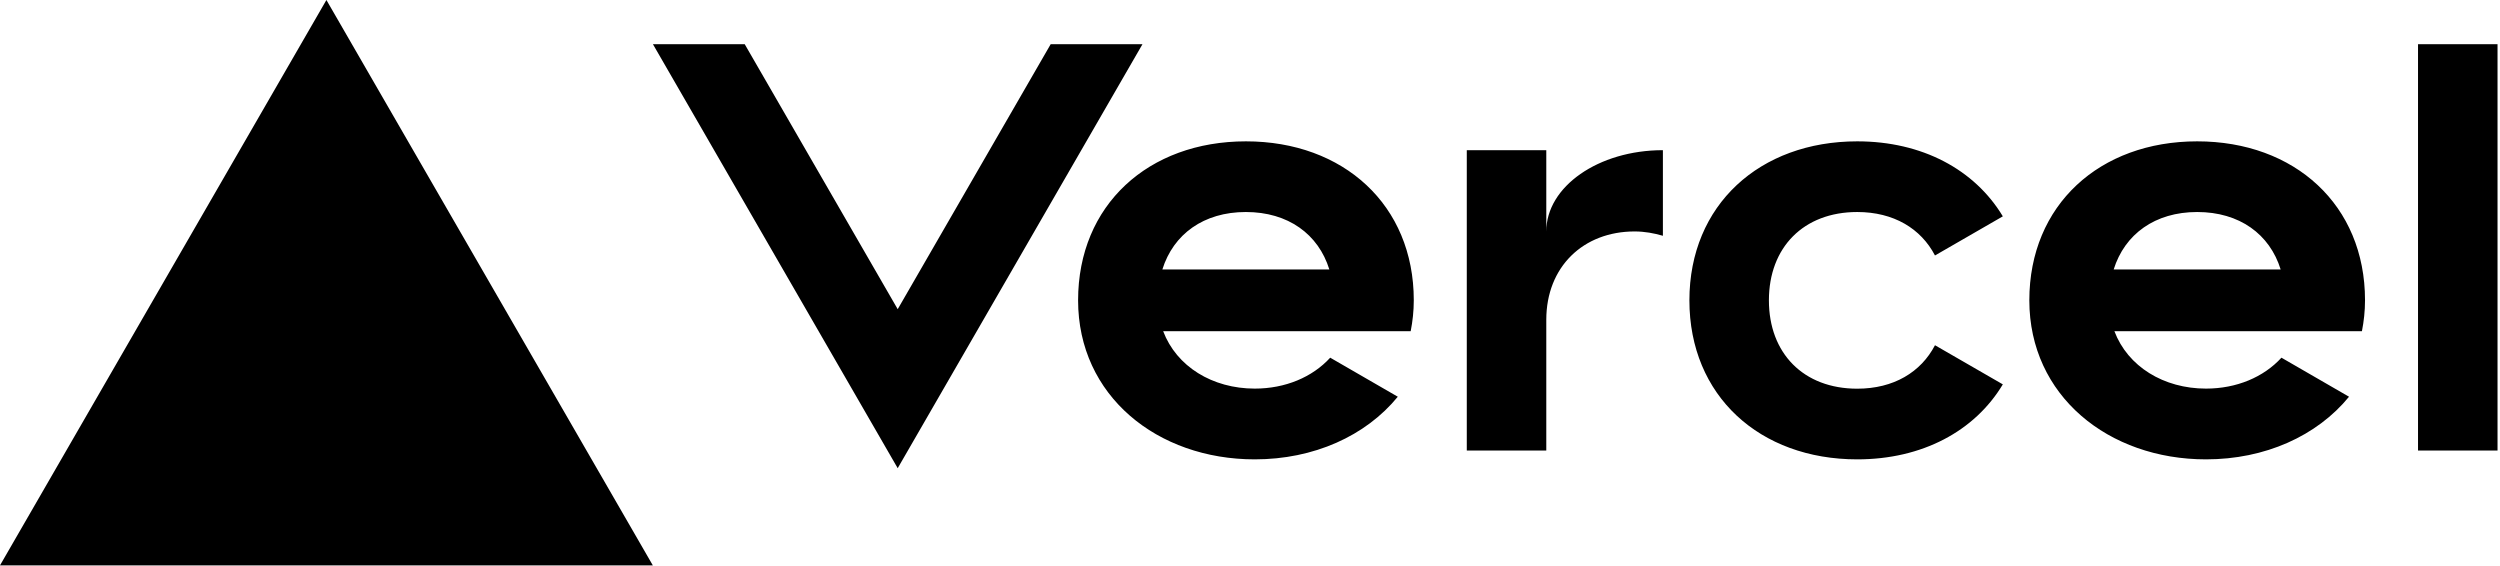
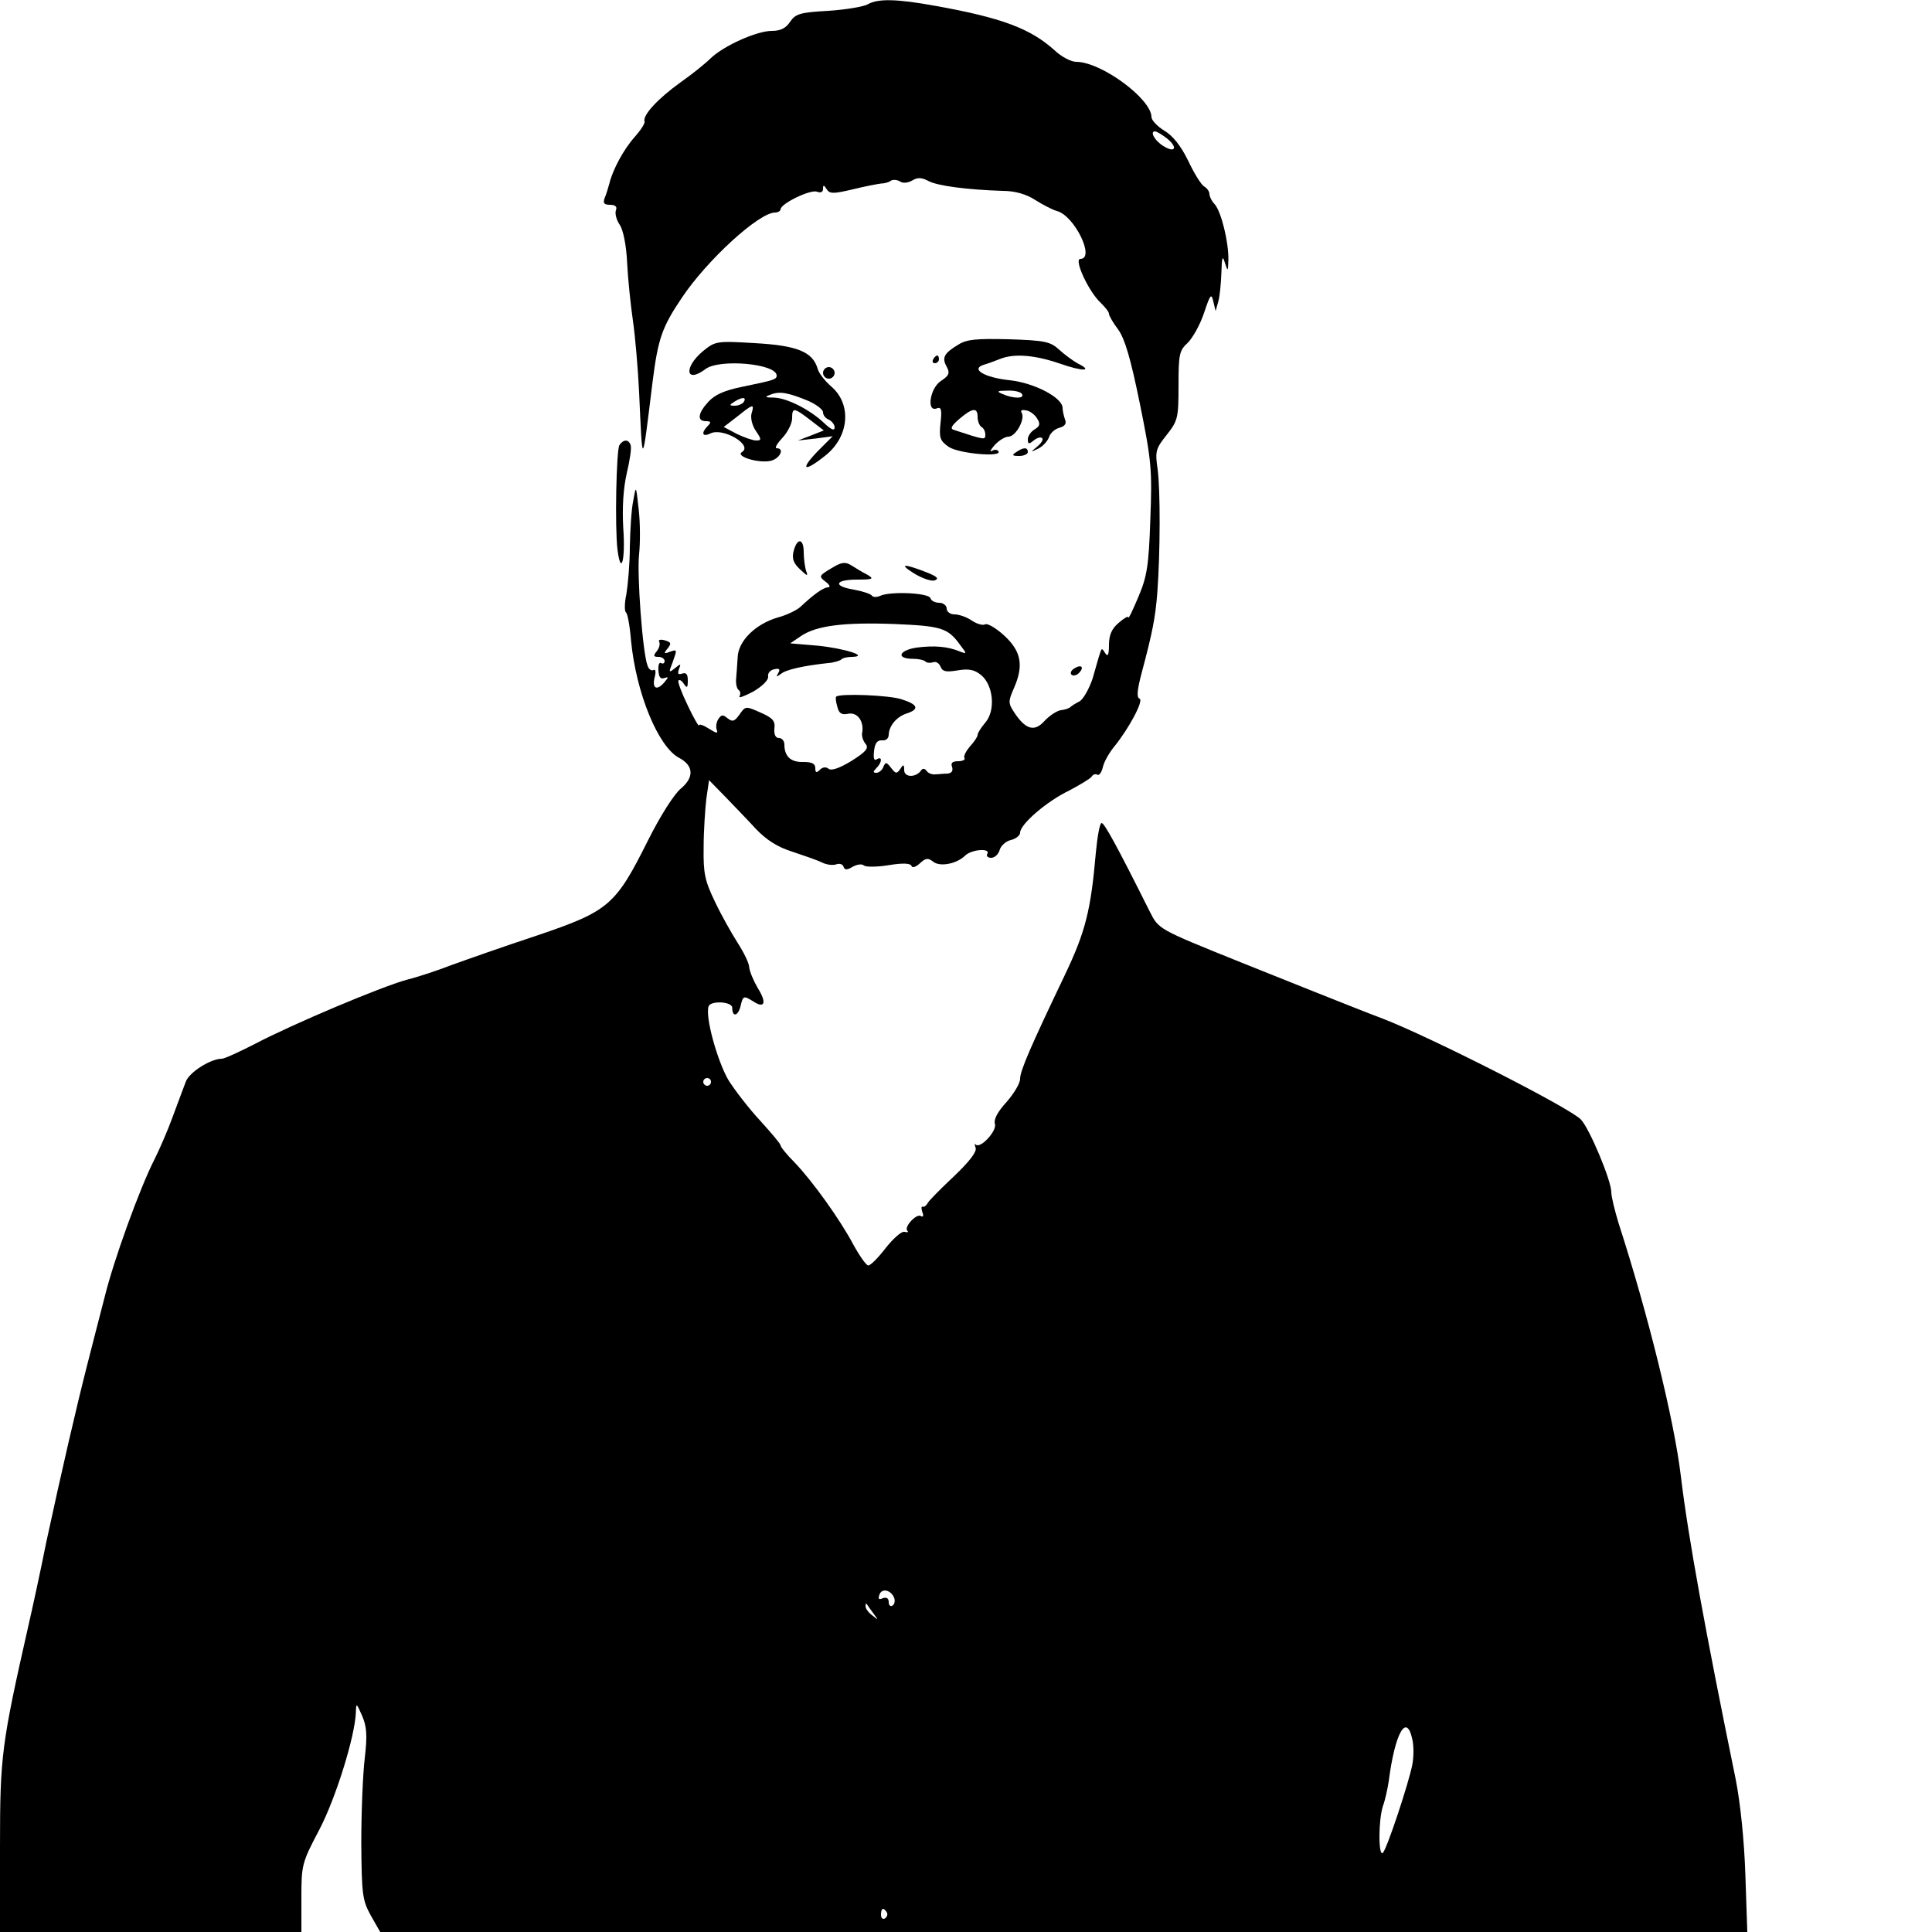
- <svg xmlns="http://www.w3.org/2000/svg" width="283" height="64" fill="none" viewBox="0 0 283 64">
-   <path fill="#000" d="M141.04 16c-11.04 0-19 7.2-19 18s8.96 18 20 18c6.67 0 12.55-2.64 16.19-7.09l-7.65-4.42c-2.02 2.21-5.09 3.5-8.54 3.5-4.79 0-8.86-2.5-10.37-6.5h28.02c.22-1.12.35-2.28.35-3.5 0-10.79-7.96-17.99-19-17.99zm-9.46 14.5c1.25-3.99 4.67-6.5 9.45-6.5 4.79 0 8.21 2.51 9.45 6.5h-18.9zM248.72 16c-11.04 0-19 7.2-19 18s8.96 18 20 18c6.67 0 12.55-2.64 16.19-7.09l-7.65-4.42c-2.02 2.21-5.09 3.5-8.54 3.5-4.79 0-8.86-2.5-10.37-6.5h28.02c.22-1.12.35-2.28.35-3.5 0-10.79-7.96-17.99-19-17.99zm-9.45 14.5c1.25-3.99 4.67-6.5 9.45-6.5 4.79 0 8.21 2.51 9.45 6.5h-18.9zM200.24 34c0 6 3.92 10 10 10 4.12 0 7.21-1.87 8.8-4.92l7.68 4.43c-3.18 5.3-9.14 8.49-16.48 8.49-11.05 0-19-7.2-19-18s7.96-18 19-18c7.34 0 13.29 3.19 16.48 8.49l-7.68 4.43c-1.59-3.05-4.68-4.92-8.8-4.92-6.07 0-10 4-10 10zm82.48-29v46h-9V5h9zM36.95 0L73.9 64H0L36.95 0zm92.38 5l-27.71 48L73.91 5H84.3l17.32 30 17.32-30h10.39zm58.91 12v9.69c-1-.29-2.06-.49-3.2-.49-5.81 0-10 4-10 10V51h-9V17h9v9.2c0-5.08 5.91-9.2 13.2-9.2z" />
+ <svg xmlns="http://www.w3.org/2000/svg" version="1.0" width="500pt" height="500pt" viewBox="0 0 500 500" preserveAspectRatio="xMidYMid meet">
+   <g transform="translate(0,500) scale(0.1,-0.1)" fill="#000000" stroke="none">
+     <path d="M2246 4989 c-10 -6 -56 -14 -102 -17 -74 -4 -85 -8 -99 -28 -11 -17 -25 -24 -48 -24 -39 0 -125 -39 -158 -71 -13 -13 -49 -42 -79 -63 -57 -41 -97 -84 -92 -100 2 -5 -10 -23 -25 -40 -28 -31 -57 -84 -66 -121 -3 -11 -8 -28 -12 -37 -5 -14 -2 -18 14 -18 13 0 19 -5 15 -14 -3 -8 1 -25 10 -38 9 -13 17 -54 19 -98 2 -41 9 -109 15 -150 6 -41 13 -124 16 -185 9 -198 7 -199 35 28 14 110 24 140 76 217 65 97 199 220 241 220 7 0 14 4 14 8 0 15 77 52 94 46 10 -4 16 -1 16 7 0 11 2 11 9 0 8 -13 17 -13 68 -1 32 8 65 14 73 15 8 0 20 3 25 7 6 4 17 3 25 -2 7 -5 21 -3 31 3 13 8 24 8 41 -1 23 -13 101 -23 193 -26 33 0 62 -9 85 -24 19 -12 44 -25 55 -28 46 -12 100 -124 61 -124 -18 0 22 -86 53 -114 11 -11 21 -23 21 -28 0 -5 11 -24 24 -41 17 -24 32 -74 56 -192 30 -148 32 -170 27 -300 -4 -121 -9 -148 -31 -200 -14 -33 -25 -57 -26 -53 0 5 -11 -2 -25 -14 -18 -15 -25 -32 -25 -57 0 -26 -3 -32 -10 -21 -8 13 -9 13 -13 0 -3 -8 -11 -37 -19 -65 -9 -27 -24 -54 -34 -60 -10 -5 -21 -12 -24 -15 -3 -3 -14 -7 -25 -8 -11 -2 -30 -15 -42 -28 -26 -29 -49 -22 -78 22 -16 24 -16 29 -1 63 26 59 19 96 -26 137 -21 19 -43 32 -49 28 -5 -3 -21 1 -34 10 -13 9 -33 16 -45 16 -11 0 -20 7 -20 15 0 8 -9 15 -19 15 -11 0 -21 5 -23 12 -5 14 -105 18 -130 6 -9 -4 -19 -4 -22 1 -3 4 -24 11 -46 15 -55 9 -50 26 8 26 42 0 45 2 26 13 -12 6 -30 17 -41 24 -16 10 -26 8 -52 -8 -32 -19 -32 -21 -15 -34 11 -8 14 -15 7 -15 -12 0 -38 -19 -72 -51 -9 -8 -35 -21 -58 -27 -58 -17 -103 -61 -104 -104 -1 -18 -3 -43 -4 -56 -1 -12 2 -25 7 -28 4 -3 5 -10 2 -16 -4 -6 12 0 35 12 24 14 40 30 39 39 -2 8 5 17 16 19 13 3 16 0 10 -10 -6 -10 -5 -11 7 -2 13 11 58 21 122 28 15 1 30 6 34 9 3 4 16 7 27 7 48 1 -18 22 -88 29 l-71 6 28 19 c40 27 111 36 243 31 119 -5 137 -10 168 -53 19 -25 19 -25 0 -18 -31 13 -66 16 -112 10 -46 -7 -54 -29 -9 -29 14 0 28 -3 32 -7 4 -4 13 -4 20 -2 7 3 15 -2 19 -11 5 -13 14 -15 44 -10 29 5 44 2 61 -12 32 -26 38 -92 11 -123 -11 -13 -20 -27 -20 -32 0 -5 -9 -18 -20 -30 -10 -12 -17 -25 -14 -30 3 -4 -5 -8 -16 -8 -16 0 -20 -5 -16 -15 3 -10 -1 -16 -12 -17 -9 0 -24 -2 -32 -2 -8 -1 -18 3 -22 9 -5 7 -11 7 -15 0 -14 -18 -43 -17 -43 2 0 15 -2 16 -10 3 -9 -13 -12 -13 -24 3 -12 15 -14 16 -20 2 -3 -8 -11 -15 -18 -15 -9 0 -9 3 0 12 15 15 16 32 1 23 -7 -5 -9 3 -7 21 2 20 8 29 21 28 10 -1 17 5 17 15 1 23 21 47 48 55 32 11 27 23 -14 36 -31 11 -162 16 -170 7 -2 -2 -1 -13 3 -26 4 -17 11 -22 29 -18 24 4 41 -21 35 -51 -1 -8 3 -20 9 -27 9 -11 2 -20 -36 -44 -31 -19 -52 -26 -59 -21 -7 6 -16 5 -23 -2 -9 -9 -12 -8 -12 4 0 12 -9 16 -31 16 -32 -1 -49 14 -49 45 0 9 -6 17 -14 17 -9 0 -13 9 -12 24 3 20 -4 28 -36 42 -38 17 -39 17 -54 -5 -13 -18 -18 -20 -31 -10 -12 10 -16 10 -24 -2 -5 -8 -7 -20 -4 -28 4 -10 -1 -9 -20 3 -14 9 -25 13 -26 9 0 -5 -14 19 -29 51 -16 33 -27 62 -24 65 3 3 9 -1 14 -9 8 -12 10 -10 10 9 0 16 -4 21 -14 18 -11 -4 -13 -1 -9 11 6 15 5 15 -10 3 -16 -13 -17 -12 -7 13 13 36 13 36 -7 29 -15 -6 -16 -4 -5 9 10 13 9 16 -8 21 -11 3 -17 1 -14 -4 3 -6 0 -16 -6 -24 -10 -12 -9 -15 4 -15 9 0 16 -5 16 -11 0 -5 -4 -8 -9 -5 -5 3 -8 -5 -7 -19 1 -17 5 -23 15 -20 11 4 12 3 1 -10 -19 -23 -33 -18 -26 11 4 15 3 23 -3 20 -5 -3 -12 2 -15 11 -13 32 -28 238 -22 289 3 29 3 80 -1 115 -7 64 -7 64 -14 24 -5 -22 -8 -76 -9 -120 0 -44 -5 -99 -9 -123 -5 -23 -5 -44 -1 -47 4 -2 10 -35 13 -72 13 -136 70 -275 124 -304 38 -20 40 -50 6 -79 -18 -14 -55 -73 -86 -135 -84 -168 -101 -183 -287 -246 -85 -28 -184 -63 -220 -76 -36 -14 -87 -31 -115 -38 -65 -17 -299 -116 -394 -166 -41 -21 -80 -39 -87 -39 -29 0 -84 -35 -93 -59 -5 -14 -21 -55 -34 -91 -13 -36 -35 -86 -47 -110 -38 -74 -106 -262 -129 -356 -13 -49 -33 -129 -46 -179 -29 -114 -65 -270 -105 -455 -16 -80 -37 -176 -46 -215 -70 -309 -74 -339 -74 -572 l0 -223 390 0 390 0 0 88 c0 85 1 91 46 176 43 82 93 243 95 305 1 25 1 24 16 -9 12 -28 14 -50 7 -110 -5 -41 -9 -140 -9 -220 1 -134 3 -148 25 -188 l24 -42 1769 0 1769 0 -5 148 c-3 90 -13 186 -25 247 -78 381 -123 626 -142 785 -17 143 -84 416 -161 654 -10 33 -19 69 -19 81 0 30 -57 166 -79 188 -32 32 -391 214 -513 261 -35 13 -110 43 -168 66 -58 23 -148 59 -200 80 -216 87 -211 85 -235 132 -85 170 -117 228 -124 228 -5 0 -11 -35 -15 -77 -13 -150 -27 -205 -81 -318 -87 -182 -115 -246 -115 -267 0 -12 -16 -38 -35 -60 -23 -25 -34 -45 -30 -57 5 -18 -38 -65 -50 -53 -3 4 -3 0 0 -9 3 -10 -16 -35 -57 -74 -35 -33 -66 -64 -68 -70 -3 -5 -8 -9 -12 -8 -4 2 -4 -5 -1 -14 4 -9 2 -14 -4 -10 -11 7 -44 -28 -35 -38 4 -4 1 -5 -7 -3 -8 2 -29 -17 -49 -42 -19 -25 -39 -45 -45 -45 -5 0 -22 24 -38 53 -35 66 -106 165 -153 214 -20 20 -36 40 -36 44 0 4 -24 32 -52 63 -29 31 -66 79 -83 106 -29 50 -61 166 -51 191 6 15 61 12 61 -4 0 -24 14 -23 21 2 7 30 8 30 34 14 29 -19 35 -3 11 35 -11 19 -21 43 -22 53 0 11 -14 39 -30 64 -16 25 -43 73 -59 107 -26 54 -30 73 -29 140 0 43 4 100 7 126 l7 48 42 -43 c23 -24 59 -61 80 -84 27 -28 55 -46 93 -58 30 -10 65 -22 77 -28 12 -6 28 -8 37 -5 8 3 17 1 19 -6 3 -9 9 -9 24 0 11 6 24 8 29 3 5 -4 34 -4 64 1 37 6 56 5 59 -2 2 -6 11 -3 22 7 15 14 21 14 34 4 17 -14 60 -6 82 15 16 17 68 21 58 5 -3 -5 1 -10 10 -10 9 0 19 9 22 20 3 11 16 23 29 26 13 3 24 12 24 19 0 22 70 82 127 109 28 15 55 31 58 36 4 6 10 8 15 5 4 -3 11 6 14 19 3 14 16 37 29 53 39 48 78 121 66 125 -8 3 -6 23 6 68 28 105 35 142 40 205 8 105 8 268 1 320 -7 47 -5 54 23 89 29 37 31 43 31 128 0 81 2 91 24 111 13 13 32 47 42 77 16 48 19 52 24 30 l6 -25 7 25 c4 14 7 48 8 75 1 40 3 45 9 25 8 -24 8 -23 9 8 1 44 -18 123 -35 143 -8 8 -14 21 -14 27 0 6 -6 15 -13 19 -8 4 -27 35 -42 67 -19 39 -40 65 -62 78 -18 11 -33 27 -33 35 0 47 -130 143 -195 143 -13 0 -38 13 -56 30 -62 56 -136 84 -309 115 -99 18 -148 19 -174 4z m775 -348 c28 -23 20 -38 -10 -19 -22 13 -36 38 -22 38 5 0 19 -9 32 -19z m-1181 -2441 c0 -5 -4 -10 -10 -10 -5 0 -10 5 -10 10 0 6 5 10 10 10 6 0 10 -4 10 -10z m474 -1335 c3 -8 1 -17 -4 -20 -6 -4 -10 1 -10 9 0 10 -6 13 -15 10 -11 -5 -13 -2 -9 9 6 18 30 12 38 -8z m-54 -40 c14 -19 14 -19 -2 -6 -10 7 -18 18 -18 24 0 6 1 8 3 6 1 -2 9 -13 17 -24z m1395 -326 c4 -17 4 -46 0 -66 -9 -47 -65 -216 -76 -228 -12 -12 -12 84 0 121 6 16 12 45 15 64 16 125 46 178 61 109z m-1360 -448 c3 -5 1 -12 -5 -16 -5 -3 -10 1 -10 9 0 18 6 21 15 7z" />
+     <path d="M2480 4108 c-37 -22 -43 -34 -30 -57 9 -17 6 -23 -15 -37 -28 -18 -38 -81 -11 -71 12 5 14 -3 10 -38 -4 -39 -1 -46 22 -62 27 -17 138 -27 128 -11 -3 5 -11 5 -17 1 -7 -3 -3 3 7 15 11 12 27 22 36 22 19 0 44 46 34 62 -4 6 1 8 11 6 10 -1 23 -11 29 -21 9 -14 7 -20 -6 -28 -10 -6 -18 -17 -18 -26 0 -13 3 -13 15 -3 9 7 18 10 22 6 4 -3 -2 -13 -13 -22 -18 -15 -18 -15 3 -5 12 6 24 19 28 30 3 10 15 21 27 24 14 4 19 11 14 22 -3 9 -6 22 -6 29 0 27 -73 65 -137 72 -66 7 -102 29 -67 40 11 3 29 10 42 15 37 15 91 10 155 -12 60 -21 88 -20 45 1 -12 7 -34 23 -48 36 -22 20 -37 23 -129 26 -84 2 -109 0 -131 -14z m165 -128 c7 -12 -22 -12 -50 0 -17 7 -15 9 12 9 17 1 35 -3 38 -9z m-115 -59 c0 -11 5 -23 10 -26 6 -3 10 -12 10 -20 0 -14 -1 -14 -80 12 -12 3 -9 10 13 29 34 29 47 30 47 5z" />
+     <path d="M1819 4091 c-50 -42 -45 -85 7 -46 36 27 184 14 184 -17 0 -10 -7 -12 -89 -29 -45 -9 -70 -20 -87 -38 -28 -30 -31 -51 -7 -51 13 0 14 -3 5 -12 -18 -18 -15 -30 6 -20 32 17 112 -30 82 -48 -17 -11 41 -29 73 -23 25 5 39 33 17 33 -6 0 1 12 15 27 14 15 25 38 25 50 0 29 4 29 47 -4 l35 -27 -33 -13 -34 -13 45 5 45 6 -40 -40 c-46 -48 -34 -54 21 -10 62 49 69 133 15 179 -16 14 -32 34 -35 46 -13 44 -54 60 -163 66 -99 6 -102 5 -134 -21z m274 -129 c20 -9 37 -22 37 -29 0 -8 7 -16 15 -19 8 -4 15 -13 15 -20 0 -10 -9 -6 -27 11 -37 35 -96 65 -130 66 -24 0 -25 2 -8 8 23 9 45 5 98 -17z m-168 -2 c-3 -5 -14 -10 -23 -10 -15 0 -15 2 -2 10 20 13 33 13 25 0z m20 -30 c-3 -11 1 -30 11 -45 15 -22 15 -25 1 -25 -9 0 -31 8 -50 17 l-34 18 35 27 c41 33 45 34 37 8z" />
+     <path d="M2415 4070 c-3 -5 -1 -10 4 -10 6 0 11 5 11 10 0 6 -2 10 -4 10 -3 0 -8 -4 -11 -10z" />
+     <path d="M2130 4035 c0 -8 7 -15 15 -15 8 0 15 7 15 15 0 8 -7 15 -15 15 -8 0 -15 -7 -15 -15z" />
+     <path d="M1603 3848 c-8 -14 -12 -212 -5 -270 9 -71 21 -27 15 55 -3 54 0 102 9 142 8 34 13 66 10 73 -5 16 -19 15 -29 0z" />
+     <path d="M2630 3830 c-12 -8 -11 -10 8 -10 12 0 22 5 22 10 0 13 -11 13 -30 0z" />
+     <path d="M2054 3574 c-5 -19 -1 -31 16 -47 20 -19 22 -19 16 -4 -3 10 -6 32 -6 48 0 36 -17 38 -26 3z" />
+     <path d="M2364 3517 c22 -14 47 -22 55 -19 11 4 7 9 -14 18 -65 26 -81 26 -41 1z" />
+     <path d="M2780 3270 c-8 -5 -11 -12 -7 -16 4 -4 13 -2 19 4 15 15 7 24 -12 12z" />
+   </g>
</svg>
